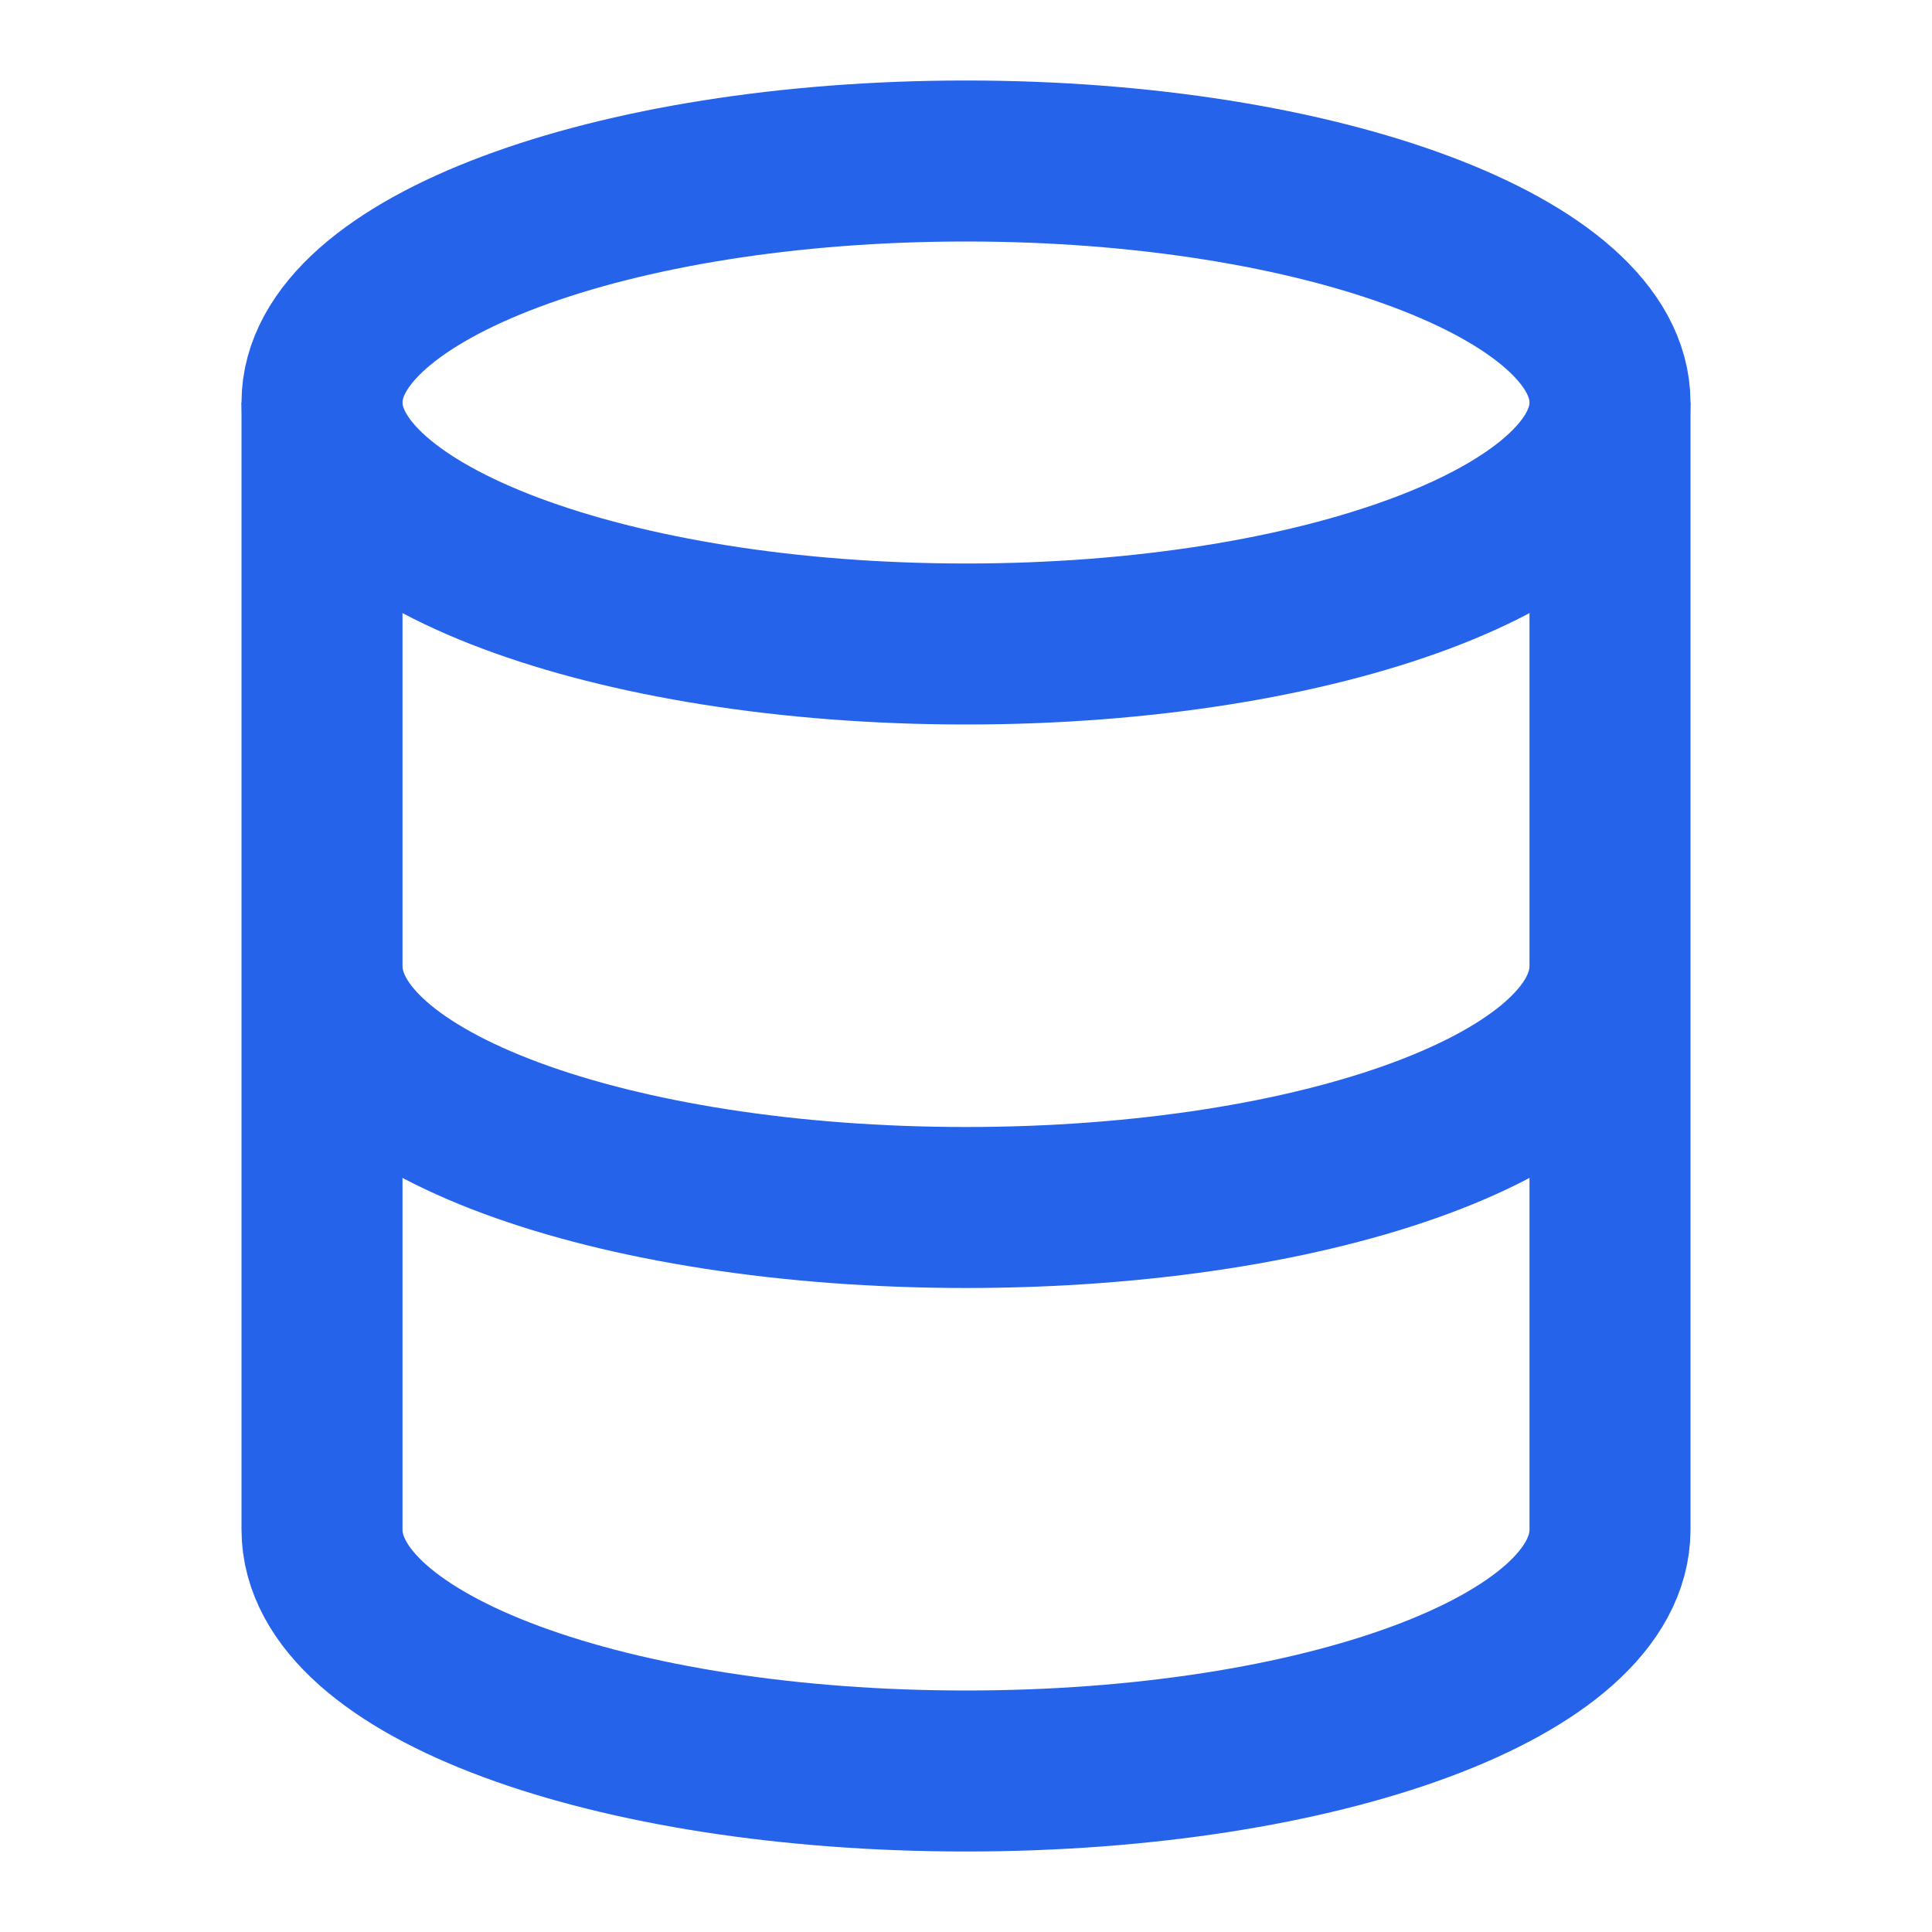
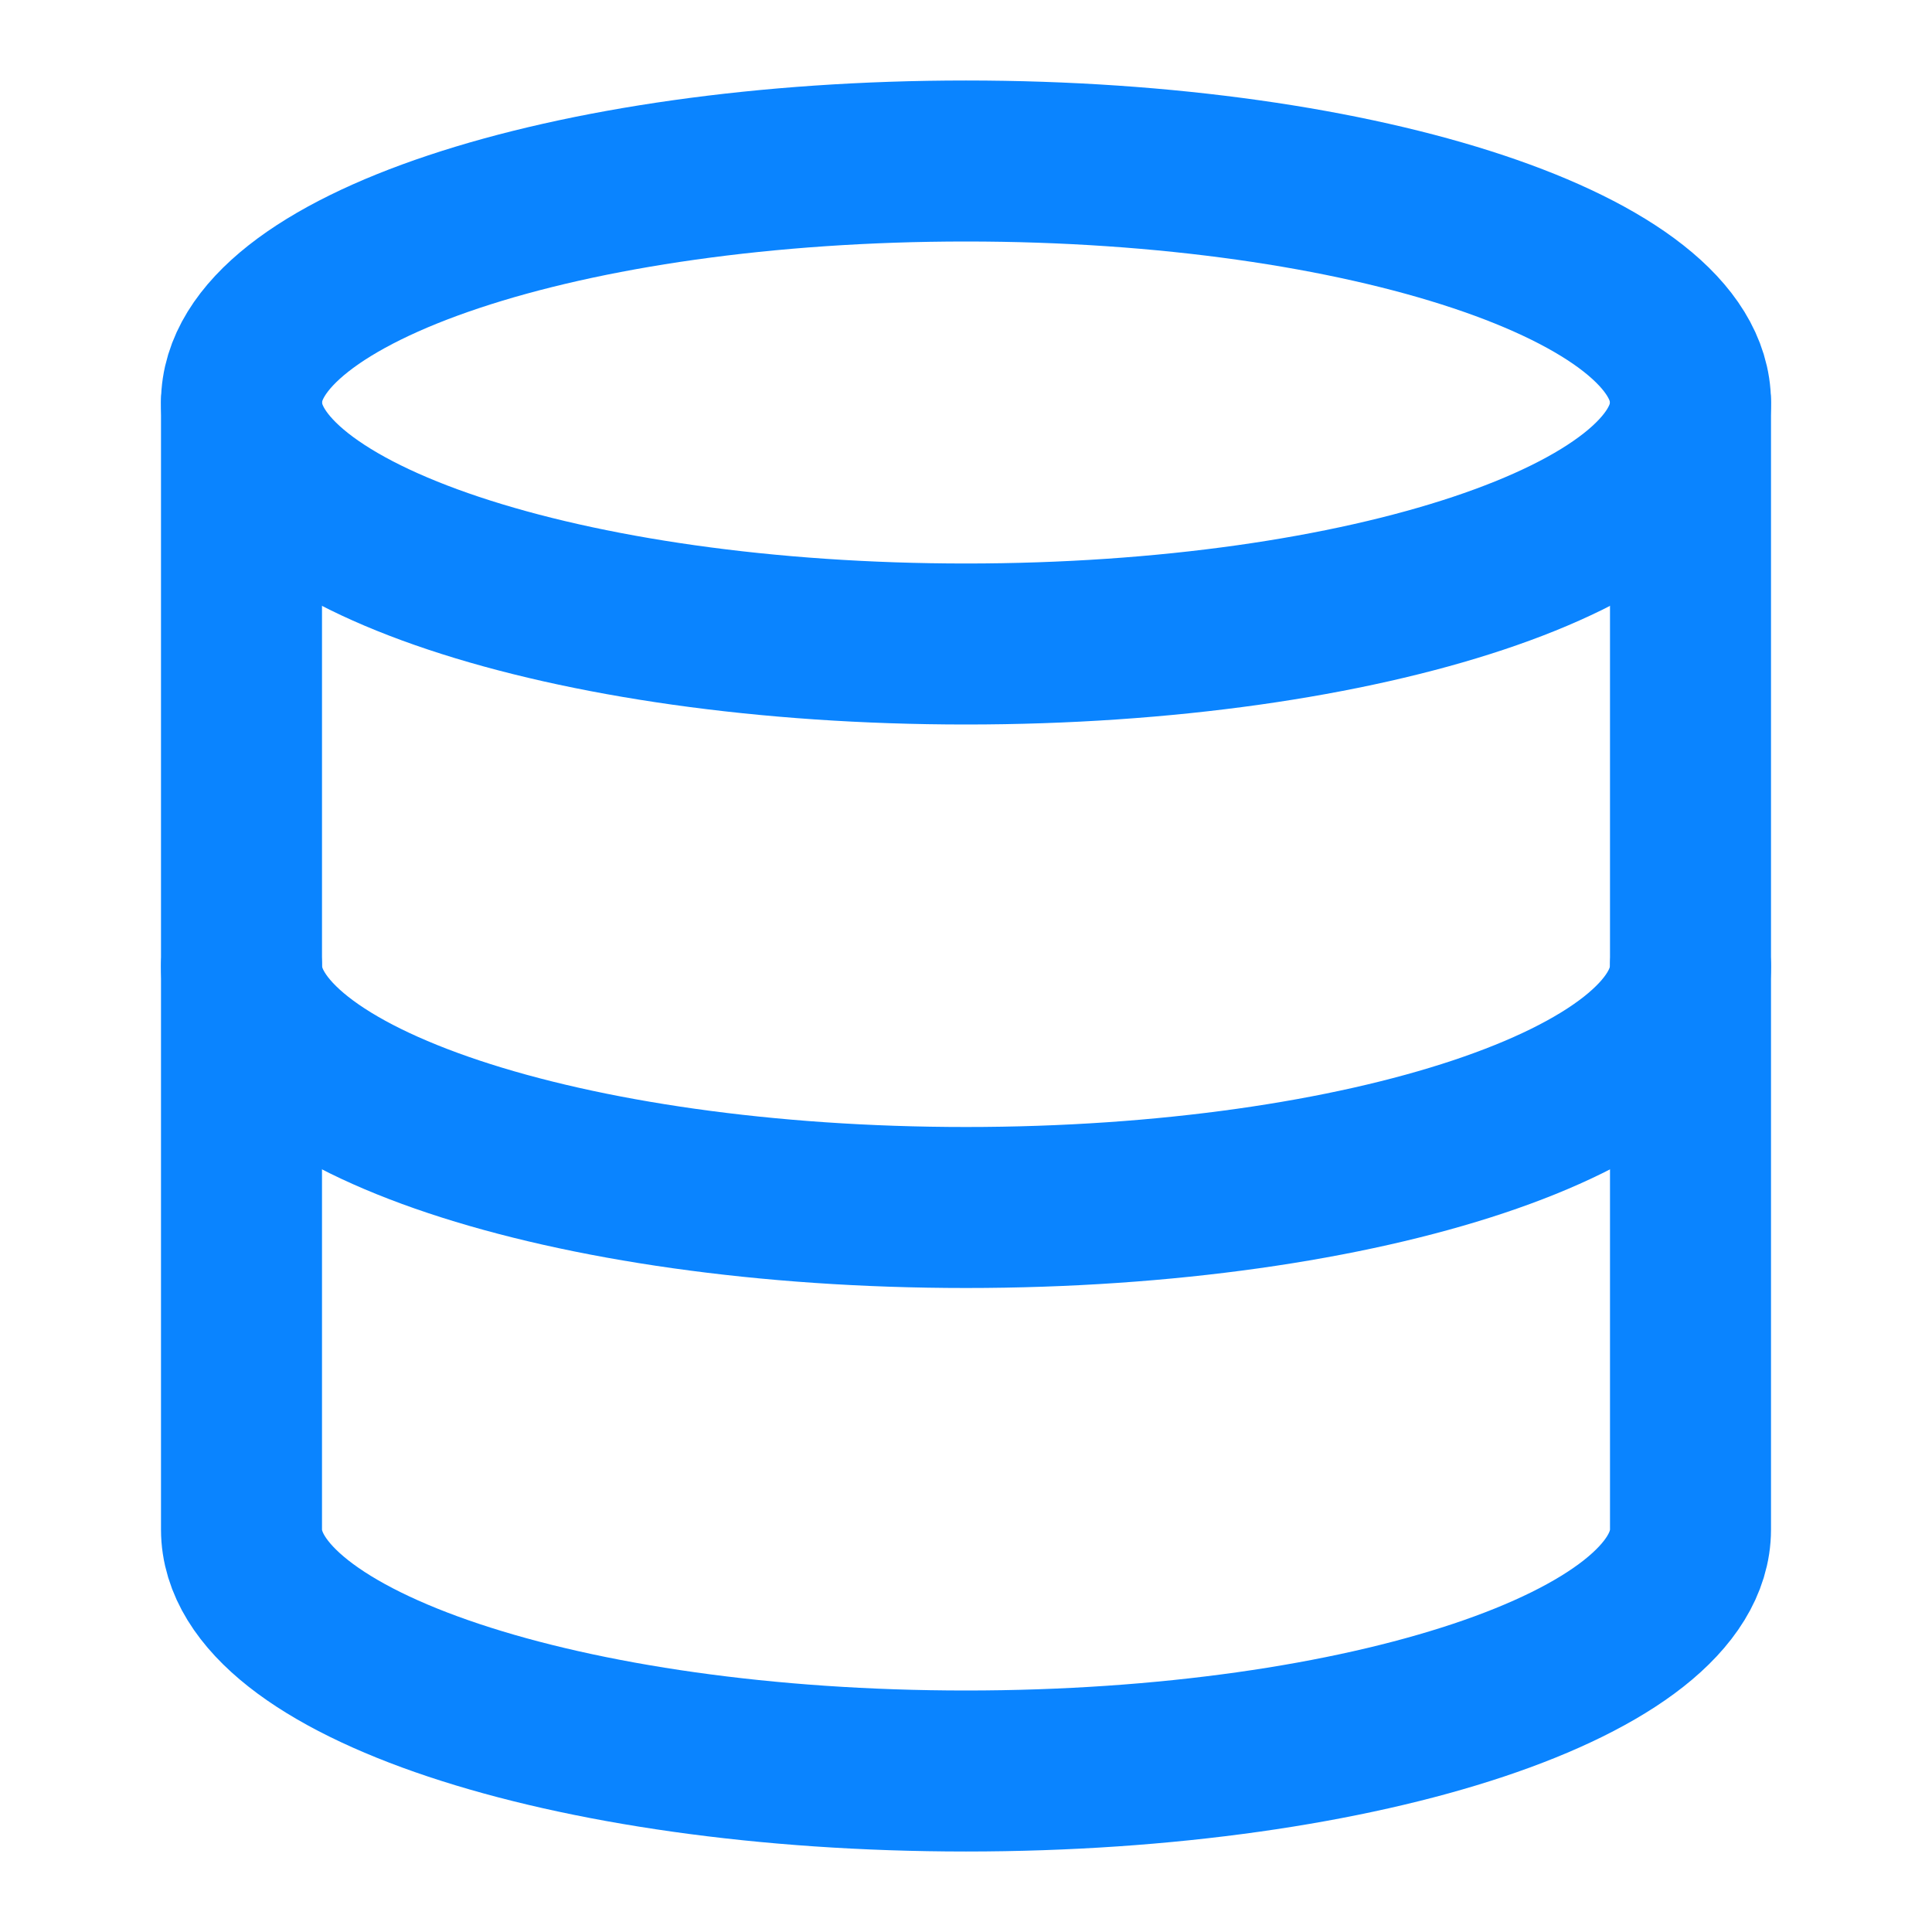
- <svg xmlns="http://www.w3.org/2000/svg" viewBox="0 0 24 24">
-   <g fill="none" stroke="#2563eb" stroke-width="2">
-     <ellipse cx="12" cy="5" rx="8" ry="3" />
-     <path d="M4 5v7c0 1.7 3.6 3 8 3s8-1.3 8-3V5M4 12v7c0 1.7 3.6 3 8 3s8-1.3 8-3v-7" />
-   </g>
+ <svg xmlns="http://www.w3.org/2000/svg" width="24" height="24" viewBox="0 0 24 24" fill="none" stroke="#0A84FF" stroke-width="2" stroke-linecap="round" stroke-linejoin="round">
+   <ellipse cx="12" cy="5" rx="9" ry="3" />
+   <path d="M3 5V19A9 3 0 0 0 21 19V5" />
+   <path d="M3 12A9 3 0 0 0 21 12" />
</svg>
